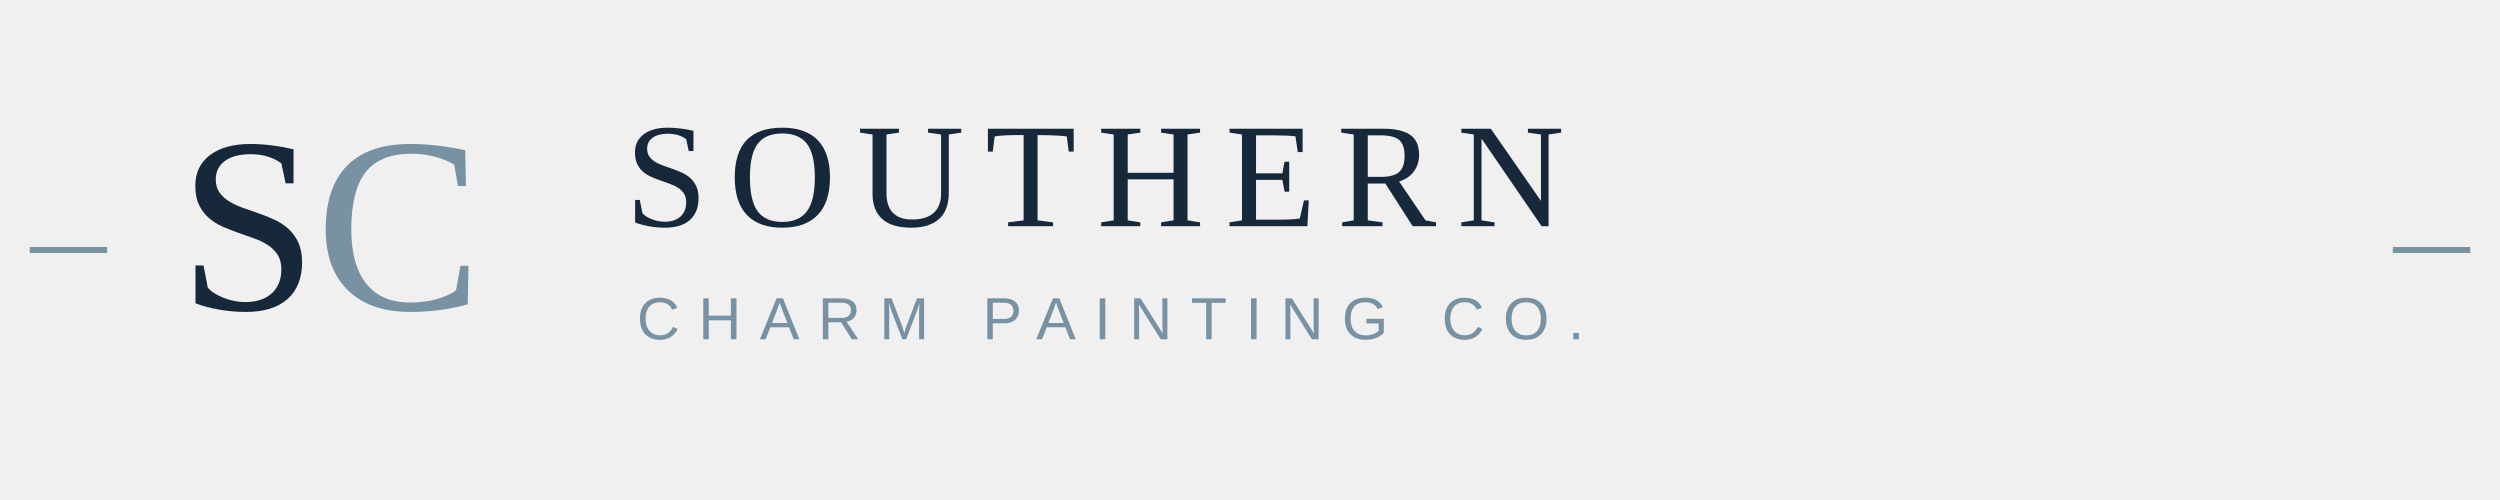
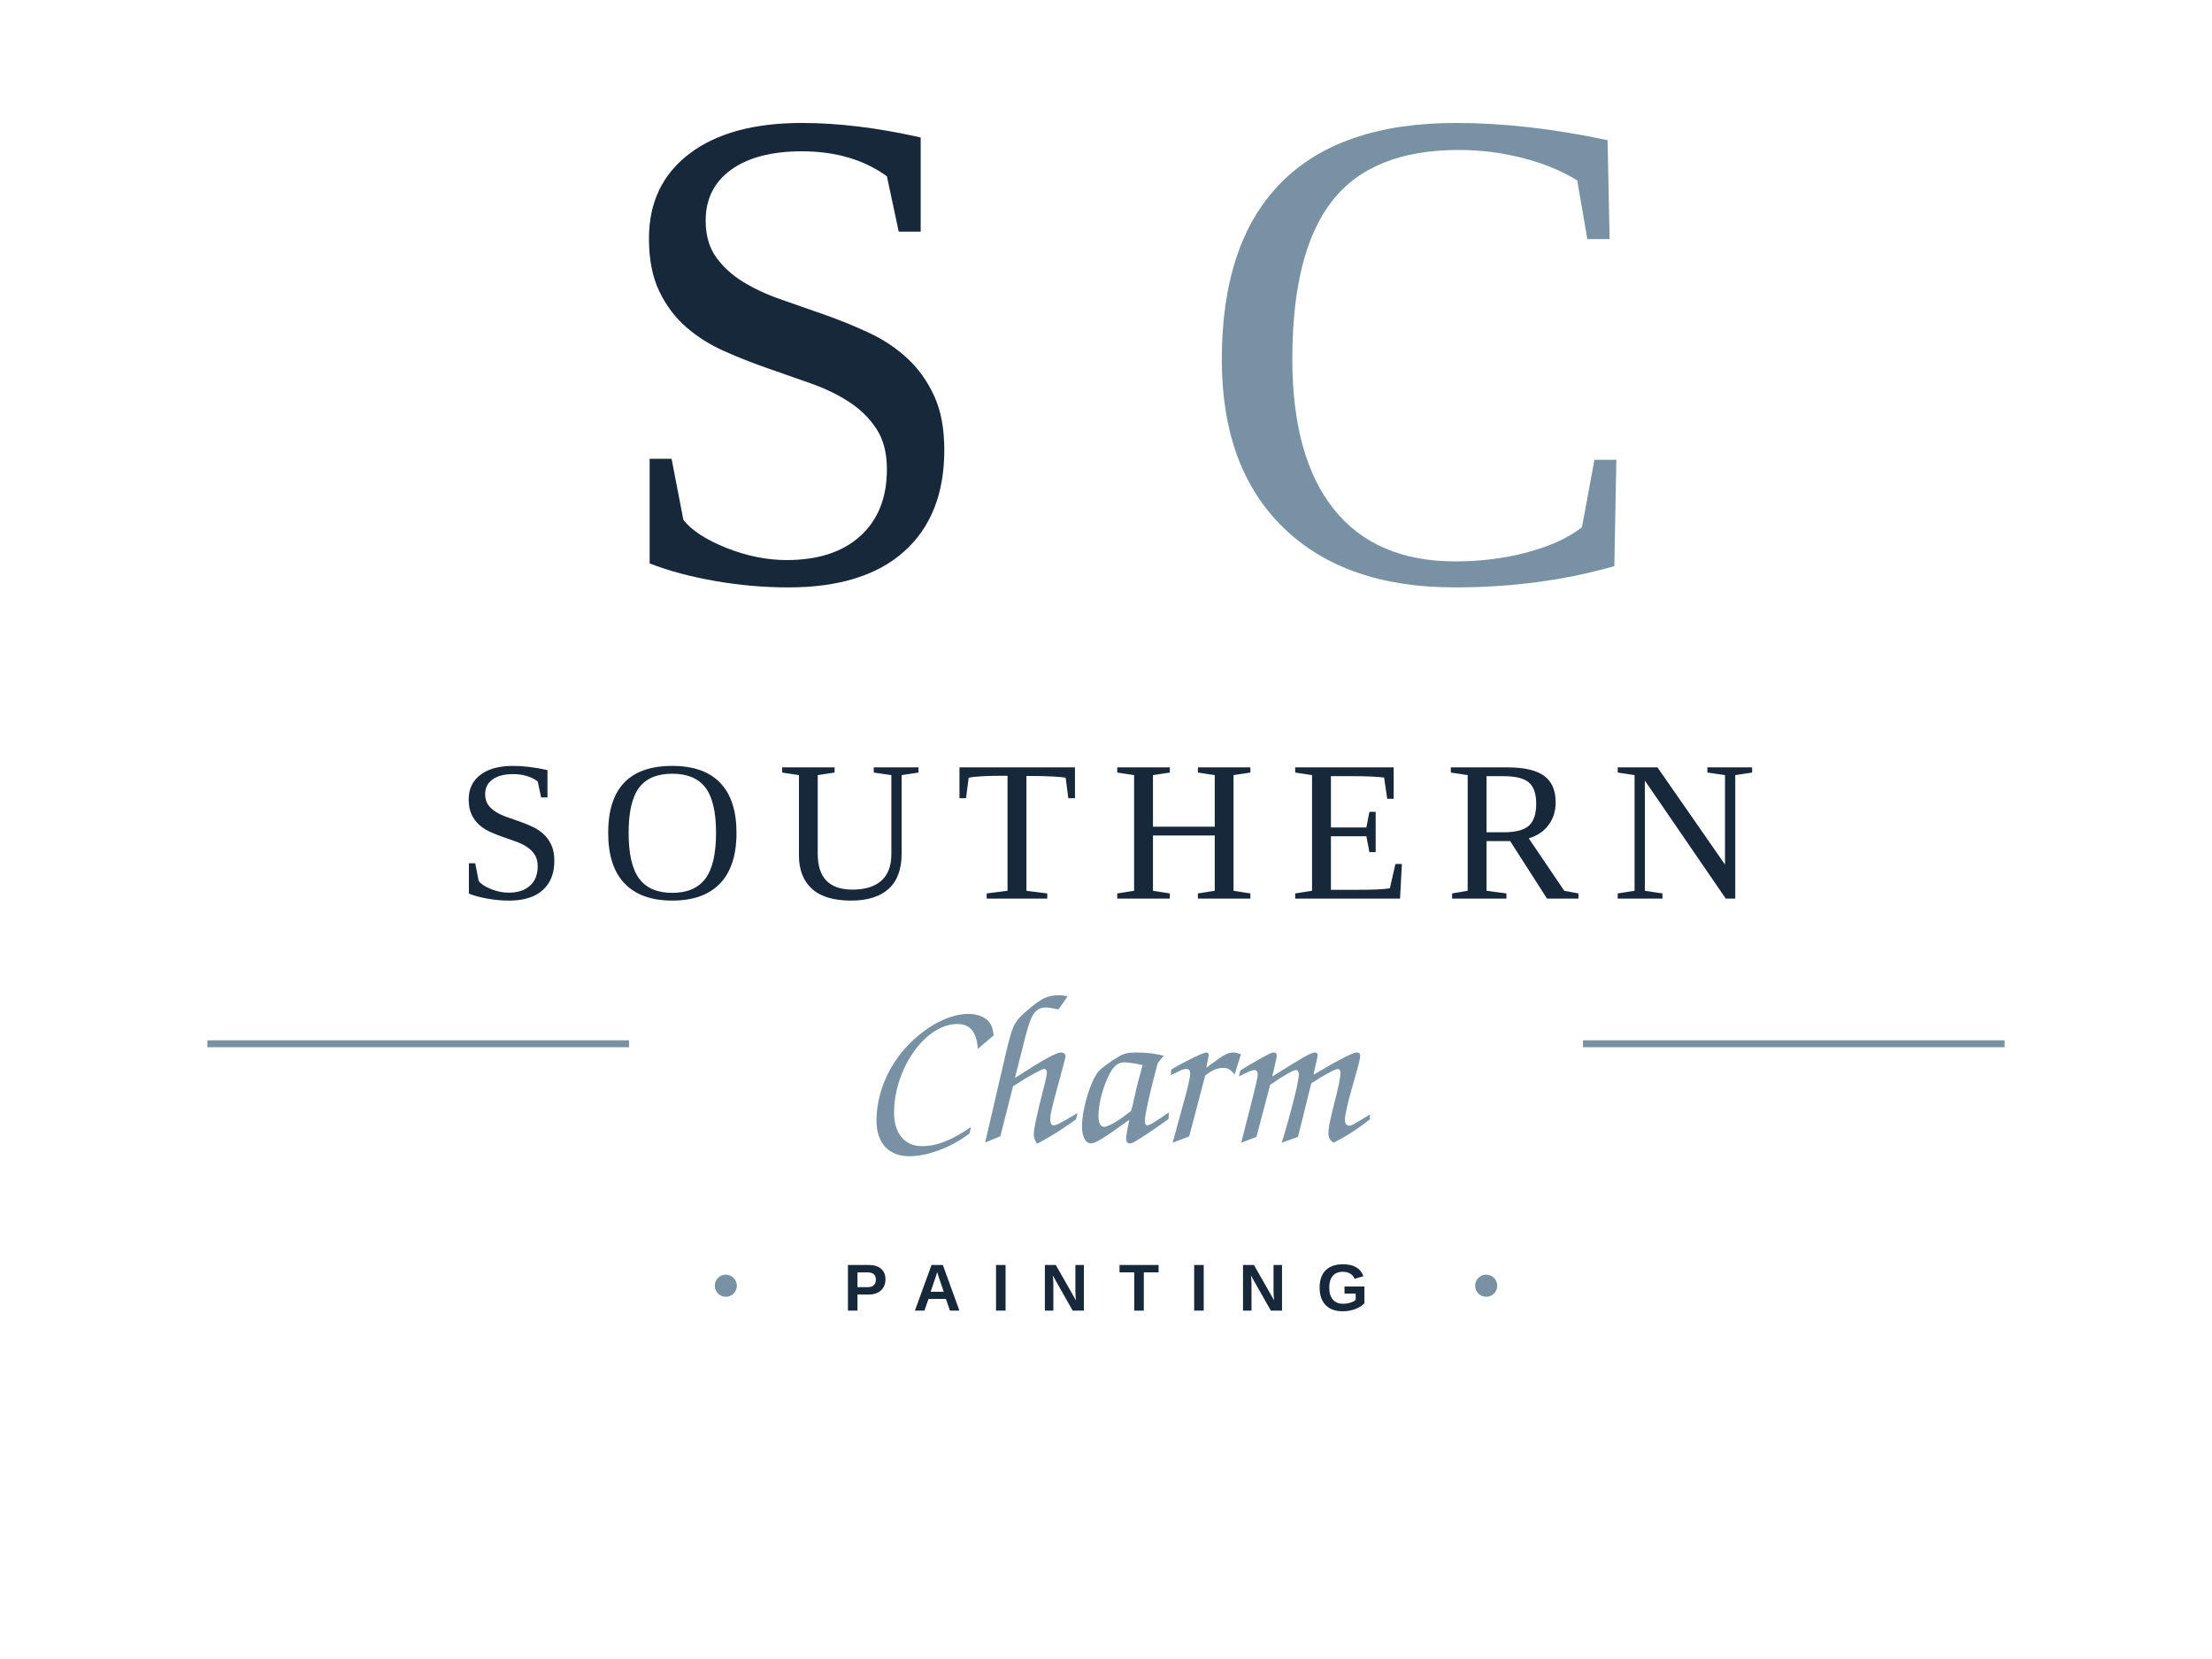
- <svg xmlns="http://www.w3.org/2000/svg" viewBox="0 0 420 84" width="320" height="64" role="img" aria-label="Southern Charm Painting Co.">
-   <g fill="none" stroke="#7892A3" stroke-width="1">
-     <path d="M5 42 H18" />
-     <path d="M402 42 H415" />
-   </g>
-   <text x="30" y="52" font-family="Georgia, 'Times New Roman', serif" font-size="42" fill="#17283A">S</text>
-   <text x="53" y="52" font-family="Georgia, 'Times New Roman', serif" font-size="42" fill="#7892A3">C</text>
-   <text x="105" y="38" font-family="Georgia, 'Times New Roman', serif" font-size="25" letter-spacing="3.5" fill="#17283A">SOUTHERN</text>
-   <text x="107" y="57" font-family="Arial, sans-serif" font-size="10" letter-spacing="3.1" fill="#7892A3">CHARM PAINTING CO.</text>
+ <svg xmlns="http://www.w3.org/2000/svg" viewBox="0 0 1600 1200">
+   <rect width="1600" height="1200" fill="white" />
+   <text x="575" y="420" text-anchor="middle" font-family="Georgia, Times New Roman, serif" font-size="500" font-weight="400" fill="#17283A">S</text>
+   <text x="1030" y="420" text-anchor="middle" font-family="Georgia, Times New Roman, serif" font-size="500" font-weight="400" fill="#7892A3">C</text>
+   <text x="800" y="650" text-anchor="middle" font-family="Georgia, Times New Roman, serif" font-size="145" font-weight="400" letter-spacing="24" fill="#17283A">SOUTHERN</text>
+   <line x1="150" y1="755" x2="455" y2="755" stroke="#7892A3" stroke-width="5" />
+   <line x1="1145" y1="755" x2="1450" y2="755" stroke="#7892A3" stroke-width="5" />
+   <text x="800" y="825" text-anchor="middle" font-family="Brush Script MT, Segoe Script, cursive" font-size="155" font-style="italic" fill="#7892A3">Charm</text>
+   <circle cx="525" cy="930" r="8" fill="#7892A3" />
+   <text x="800" y="948" text-anchor="middle" font-family="Arial, Helvetica, sans-serif" font-size="48" font-weight="600" letter-spacing="22" fill="#17283A">PAINTING</text>
+   <circle cx="1075" cy="930" r="8" fill="#7892A3" />
</svg>
